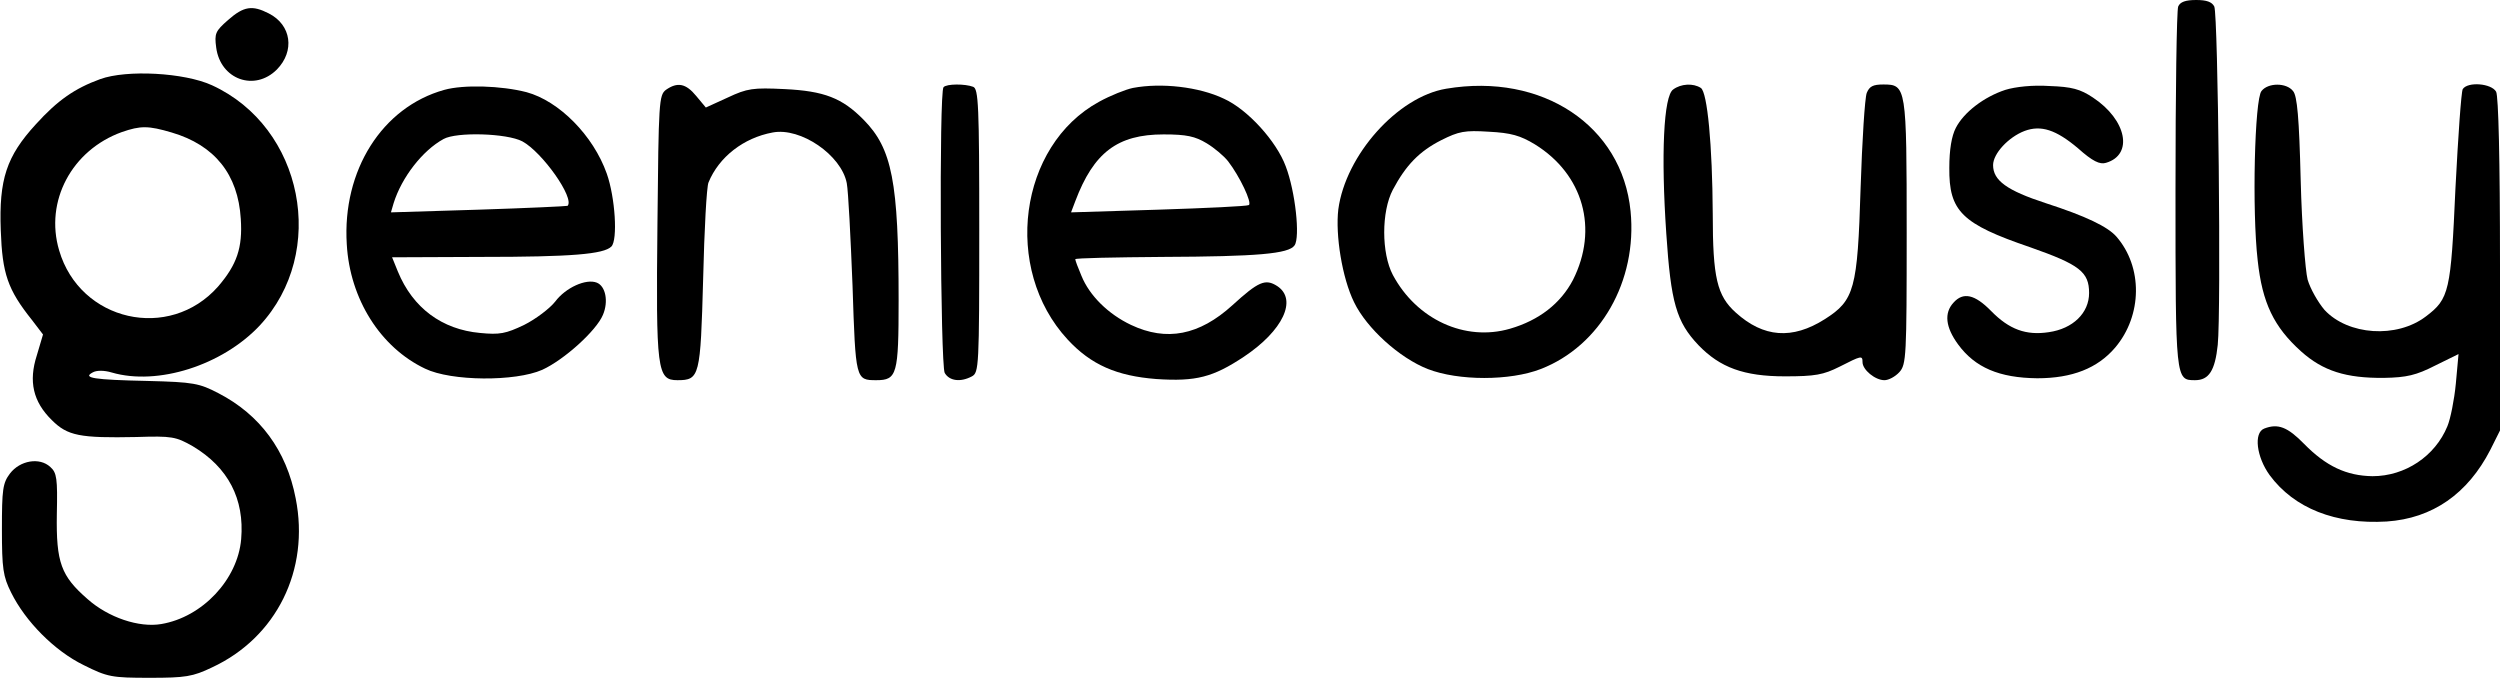
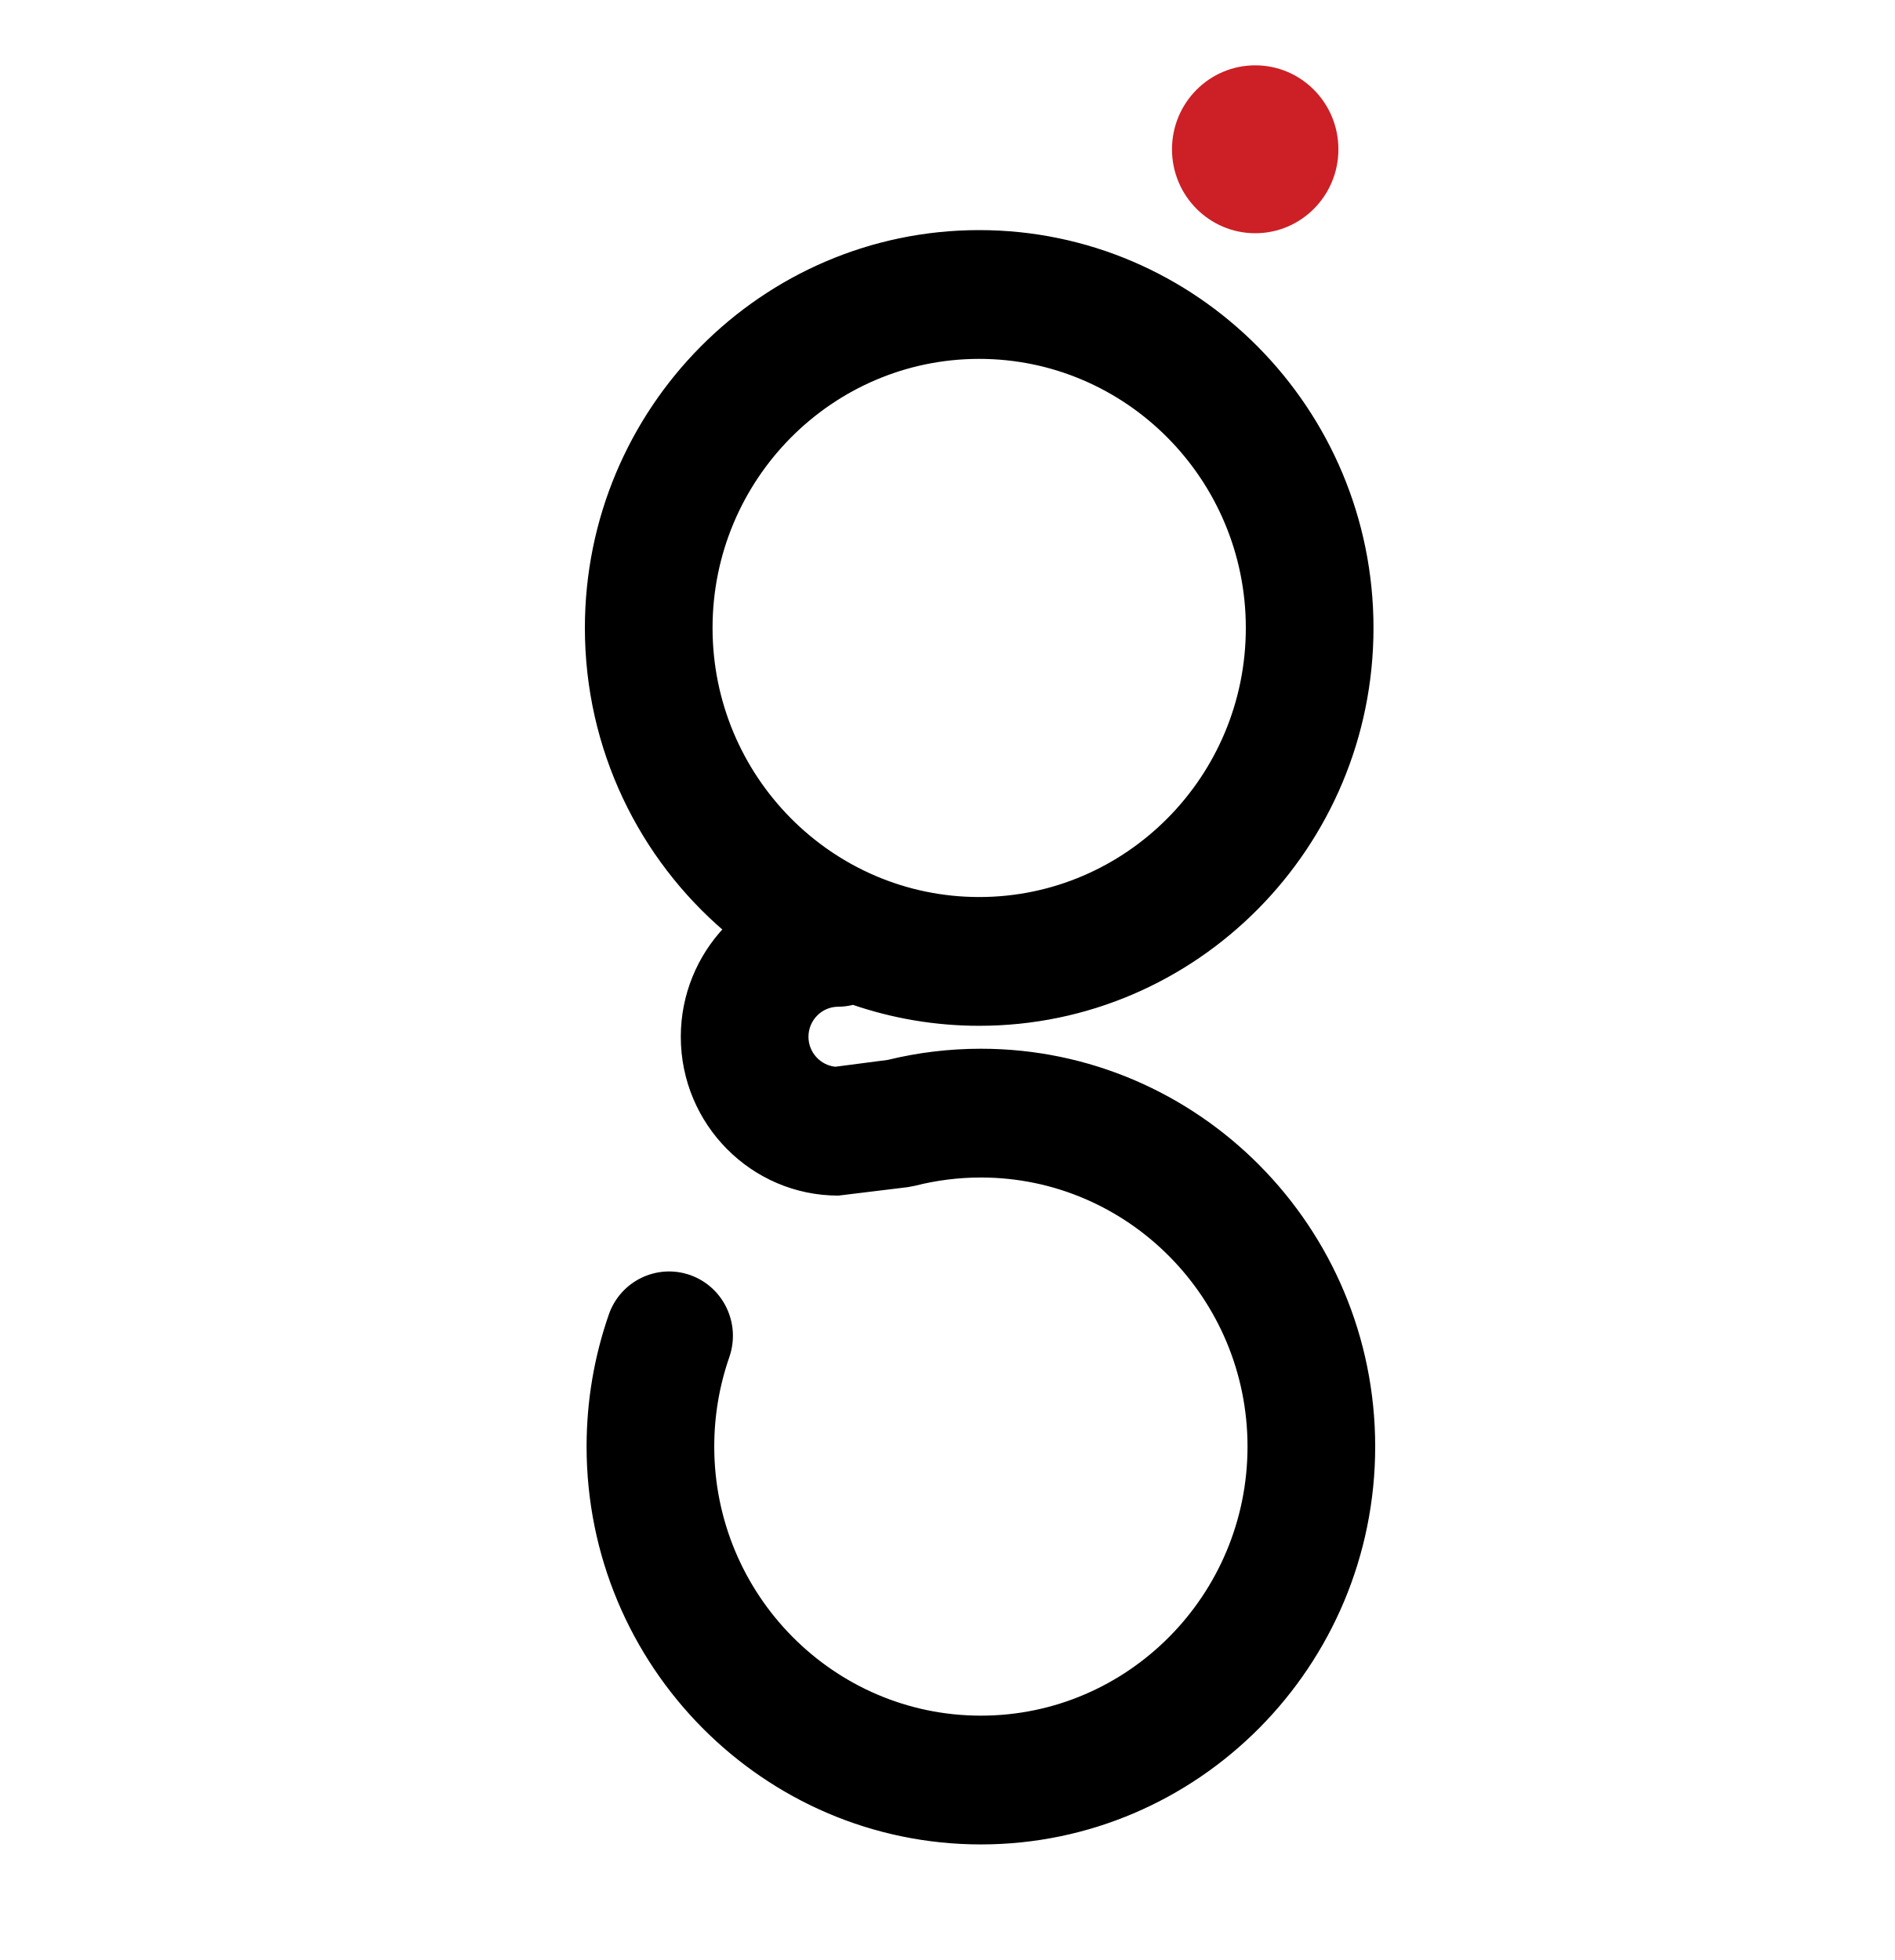
- <svg xmlns="http://www.w3.org/2000/svg" version="1.0" width="651pt" height="178pt" viewBox="0 0 651 178" preserveAspectRatio="xMidYMid meet">
-   <g transform="translate(0,178) scale(0.1,-0.1)" fill="#000000" stroke="none">
-     <path d="M5672 1763 c-4 -10 -7 -225 -7 -479 0 -495 0 -494 51 -494 36 0 52 25 59 92 9 85 1 859 -9 881 -6 12 -20 17 -47 17 -28 0 -42 -5 -47 -17z" />
-     <path d="M594 1728 c-33 -29 -36 -35 -31 -72 11 -83 100 -115 158 -57 47 48 38 116 -21 146 -43 22 -65 19 -106 -17z" />
-     <path d="M261 1574 c-66 -24 -111 -55 -168 -118 -76 -83 -96 -143 -91 -276 4 -113 18 -154 81 -233 l29 -38 -16 -54 c-22 -68 -10 -121 39 -169 41 -41 73 -47 220 -44 93 3 103 1 147 -24 92 -55 135 -137 126 -242 -9 -105 -101 -203 -208 -221 -58 -10 -138 17 -192 65 -69 60 -82 95 -80 221 2 93 0 108 -17 123 -28 26 -79 17 -105 -17 -19 -25 -21 -42 -21 -145 0 -103 3 -123 24 -165 37 -75 113 -152 189 -189 62 -31 73 -33 172 -33 93 0 112 3 162 27 168 78 255 254 218 440 -24 125 -93 218 -201 274 -50 26 -65 29 -184 32 -143 3 -170 8 -144 22 10 6 30 6 50 0 120 -35 288 19 385 122 178 191 114 517 -124 626 -72 33 -222 41 -291 16z m186 -139 c112 -33 173 -109 180 -225 5 -75 -10 -119 -59 -176 -127 -144 -360 -91 -414 94 -38 128 33 261 163 308 49 17 69 17 130 -1z" />
-     <path d="M1157 1546 c-162 -45 -266 -210 -254 -402 8 -143 88 -269 204 -324 68 -33 235 -34 305 -3 57 26 141 102 158 143 15 35 7 75 -16 84 -28 11 -81 -13 -108 -49 -14 -18 -51 -46 -81 -61 -48 -23 -64 -26 -115 -21 -99 9 -175 65 -214 160 l-15 37 232 1 c235 0 319 7 339 27 17 17 10 128 -12 190 -35 99 -124 189 -209 212 -66 17 -164 20 -214 6z m203 -134 c52 -28 137 -148 118 -168 -2 -1 -106 -6 -232 -10 l-228 -7 7 24 c21 67 75 137 130 167 34 19 165 15 205 -6z" />
-     <path d="M1734 1546 c-18 -14 -19 -31 -22 -348 -4 -383 -1 -408 52 -408 58 0 60 9 67 264 3 127 9 240 14 251 27 66 91 116 167 130 73 14 179 -59 193 -132 4 -21 10 -141 15 -267 8 -245 8 -246 62 -246 54 0 58 15 58 208 0 309 -17 395 -91 470 -56 57 -103 75 -206 80 -82 4 -97 2 -148 -22 l-57 -26 -25 30 c-27 33 -49 37 -79 16z" />
-     <path d="M2457 1553 c-12 -11 -8 -722 3 -744 12 -21 41 -25 71 -9 18 10 19 25 19 379 0 327 -2 370 -16 375 -21 8 -69 8 -77 -1z" />
-     <path d="M2950 1551 c-19 -4 -59 -20 -88 -36 -209 -114 -252 -435 -82 -619 61 -66 128 -95 231 -103 104 -7 148 5 228 58 102 68 140 149 87 184 -31 20 -49 12 -117 -50 -86 -78 -171 -95 -264 -51 -59 28 -108 76 -129 128 -9 21 -16 40 -16 43 0 3 102 5 228 6 246 1 328 8 343 30 15 21 2 141 -23 206 -24 65 -99 148 -161 176 -65 31 -163 42 -237 28z m192 -144 c20 -12 45 -33 56 -47 30 -39 63 -108 54 -114 -5 -3 -111 -8 -236 -12 l-227 -7 11 29 c48 127 110 174 230 174 60 0 82 -5 112 -23z" />
-     <path d="M3766 1549 c-127 -21 -262 -173 -281 -314 -8 -67 10 -179 41 -242 33 -68 118 -145 192 -174 80 -31 214 -31 294 0 155 60 252 229 234 411 -22 223 -230 361 -480 319z m231 -145 c126 -78 166 -220 99 -353 -32 -61 -88 -105 -164 -127 -117 -34 -243 24 -305 140 -30 57 -30 165 0 222 34 64 69 100 126 129 46 23 61 26 124 22 58 -3 82 -10 120 -33z" />
-     <path d="M4357 1547 c-25 -17 -32 -170 -18 -375 12 -180 26 -230 84 -291 56 -58 118 -81 225 -81 79 0 100 4 142 25 57 29 60 30 60 12 0 -20 33 -47 57 -47 11 0 28 9 39 21 18 20 19 41 19 363 0 381 -1 386 -61 386 -27 0 -36 -5 -43 -22 -5 -13 -12 -124 -16 -248 -8 -263 -16 -292 -93 -341 -85 -54 -160 -48 -232 17 -49 44 -60 91 -60 257 -1 179 -14 317 -31 328 -20 13 -52 11 -72 -4z" />
-     <path d="M5222 1546 c-55 -18 -108 -58 -129 -99 -11 -21 -17 -57 -17 -104 -1 -113 32 -146 211 -207 128 -45 153 -64 153 -119 0 -52 -42 -93 -105 -102 -59 -9 -103 7 -150 55 -43 44 -73 50 -98 22 -25 -27 -21 -64 12 -109 44 -60 107 -87 206 -88 91 0 157 26 203 80 71 84 72 210 3 289 -23 26 -79 53 -184 87 -101 33 -137 59 -137 99 0 30 40 73 82 89 43 16 82 3 139 -45 38 -34 57 -43 73 -38 72 21 54 112 -34 170 -33 22 -55 28 -113 30 -44 3 -89 -2 -115 -10z" />
-     <path d="M5889 1543 c-18 -21 -25 -311 -10 -441 12 -111 42 -173 113 -237 57 -51 117 -70 216 -69 59 1 84 7 133 32 l61 30 -7 -77 c-4 -42 -14 -92 -22 -111 -32 -78 -110 -130 -195 -130 -68 1 -121 26 -178 84 -43 44 -68 54 -104 40 -28 -11 -20 -74 14 -121 64 -87 172 -129 305 -121 119 8 211 72 270 187 l25 50 0 431 c0 278 -4 438 -10 451 -12 22 -74 27 -87 7 -4 -7 -12 -123 -19 -258 -12 -269 -16 -288 -77 -334 -76 -58 -203 -49 -264 17 -17 20 -37 55 -44 79 -6 24 -15 140 -18 259 -4 161 -9 220 -20 232 -17 22 -65 22 -82 0z" />
-   </g>
+ <svg xmlns="http://www.w3.org/2000/svg" width="29" height="30" viewBox="0 0 29 30" fill="none">
+   <path d="M15.013 16.1C14.535 16.1 14.059 16.157 13.598 16.27L12.786 16.376C12.529 16.353 12.326 16.134 12.326 15.869C12.326 15.589 12.552 15.361 12.83 15.361C12.909 15.361 12.985 15.349 13.058 15.331C13.664 15.539 14.312 15.653 14.987 15.653C18.288 15.653 20.974 12.943 20.974 9.611C20.974 6.28 18.288 3.57 14.987 3.57C11.686 3.57 9 6.28 9 9.611C9 11.458 9.826 13.114 11.124 14.223C10.719 14.651 10.468 15.231 10.468 15.869C10.468 17.183 11.528 18.252 12.83 18.252L13.887 18.123L13.997 18.102C14.327 18.018 14.669 17.975 15.013 17.975C17.29 17.975 19.142 19.844 19.142 22.141C19.142 24.439 17.29 26.308 15.013 26.308C12.736 26.308 10.884 24.439 10.884 22.141C10.884 21.666 10.963 21.201 11.117 20.757C11.287 20.269 11.033 19.734 10.549 19.562C10.065 19.391 9.534 19.647 9.364 20.135C9.14 20.779 9.026 21.454 9.026 22.141C9.026 25.472 11.712 28.183 15.013 28.183C18.314 28.183 21 25.472 21 22.141C21 18.81 18.314 16.1 15.013 16.1ZM14.987 5.445C17.264 5.445 19.116 7.314 19.116 9.611C19.116 11.909 17.264 13.778 14.987 13.778C12.71 13.778 10.858 11.909 10.858 9.611C10.858 7.314 12.71 5.445 14.987 5.445" fill="black" />
+   <path d="M15.013 16.1C14.535 16.1 14.059 16.157 13.598 16.27L12.786 16.376C12.529 16.353 12.326 16.134 12.326 15.869C12.326 15.589 12.552 15.361 12.83 15.361C12.909 15.361 12.985 15.349 13.058 15.331C13.664 15.539 14.312 15.653 14.987 15.653C18.288 15.653 20.974 12.943 20.974 9.611C20.974 6.28 18.288 3.57 14.987 3.57C11.686 3.57 9 6.28 9 9.611C9 11.458 9.826 13.114 11.124 14.223C10.719 14.651 10.468 15.231 10.468 15.869C10.468 17.183 11.528 18.252 12.83 18.252L13.887 18.123L13.997 18.102C14.327 18.018 14.669 17.975 15.013 17.975C17.29 17.975 19.142 19.844 19.142 22.141C19.142 24.439 17.29 26.308 15.013 26.308C12.736 26.308 10.884 24.439 10.884 22.141C10.884 21.666 10.963 21.201 11.117 20.757C11.287 20.269 11.033 19.734 10.549 19.562C10.065 19.391 9.534 19.647 9.364 20.135C9.14 20.779 9.026 21.454 9.026 22.141C9.026 25.472 11.712 28.183 15.013 28.183C18.314 28.183 21 25.472 21 22.141C21 18.81 18.314 16.1 15.013 16.1ZM14.987 5.445C17.264 5.445 19.116 7.314 19.116 9.611C19.116 11.909 17.264 13.778 14.987 13.778C12.71 13.778 10.858 11.909 10.858 9.611C10.858 7.314 12.71 5.445 14.987 5.445V5.445Z" stroke="black" stroke-width="0.096" stroke-miterlimit="10" />
+   <path d="M20.485 2.285C20.485 2.995 19.915 3.57 19.212 3.57C18.509 3.57 17.938 2.995 17.938 2.285C17.938 1.575 18.509 1 19.212 1C19.915 1 20.485 1.575 20.485 2.285Z" fill="#CC2026" />
</svg>
